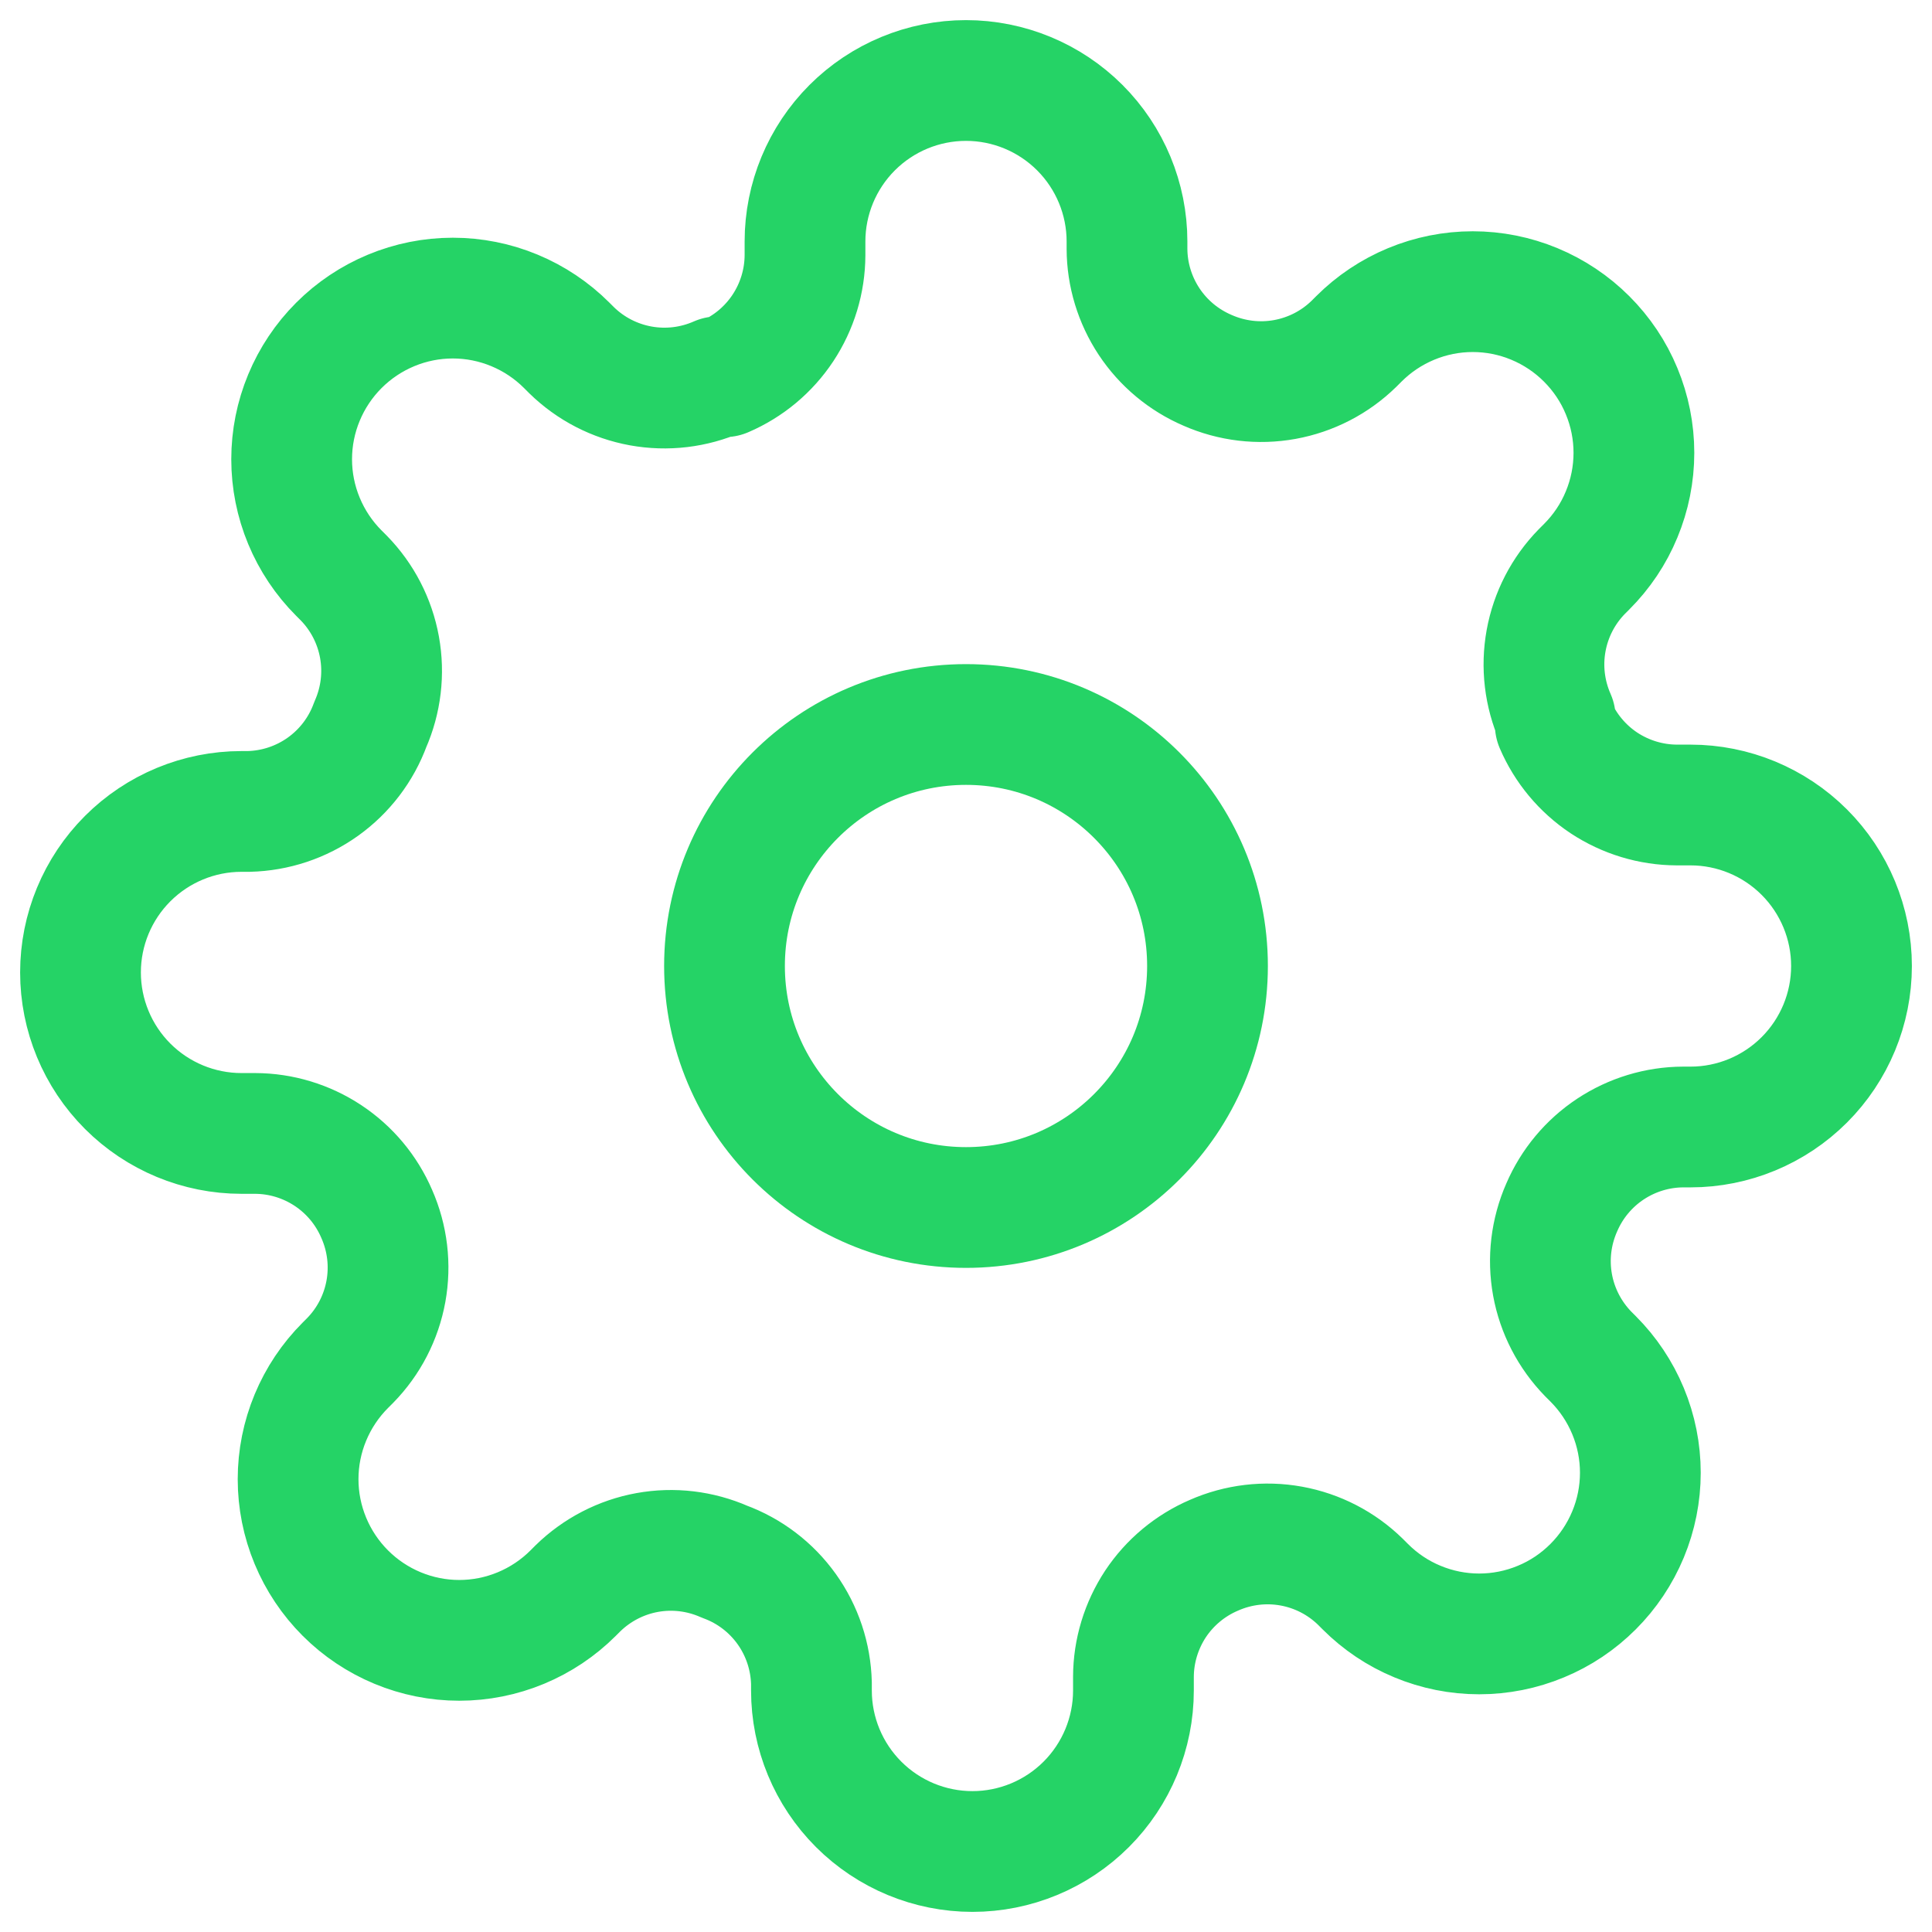
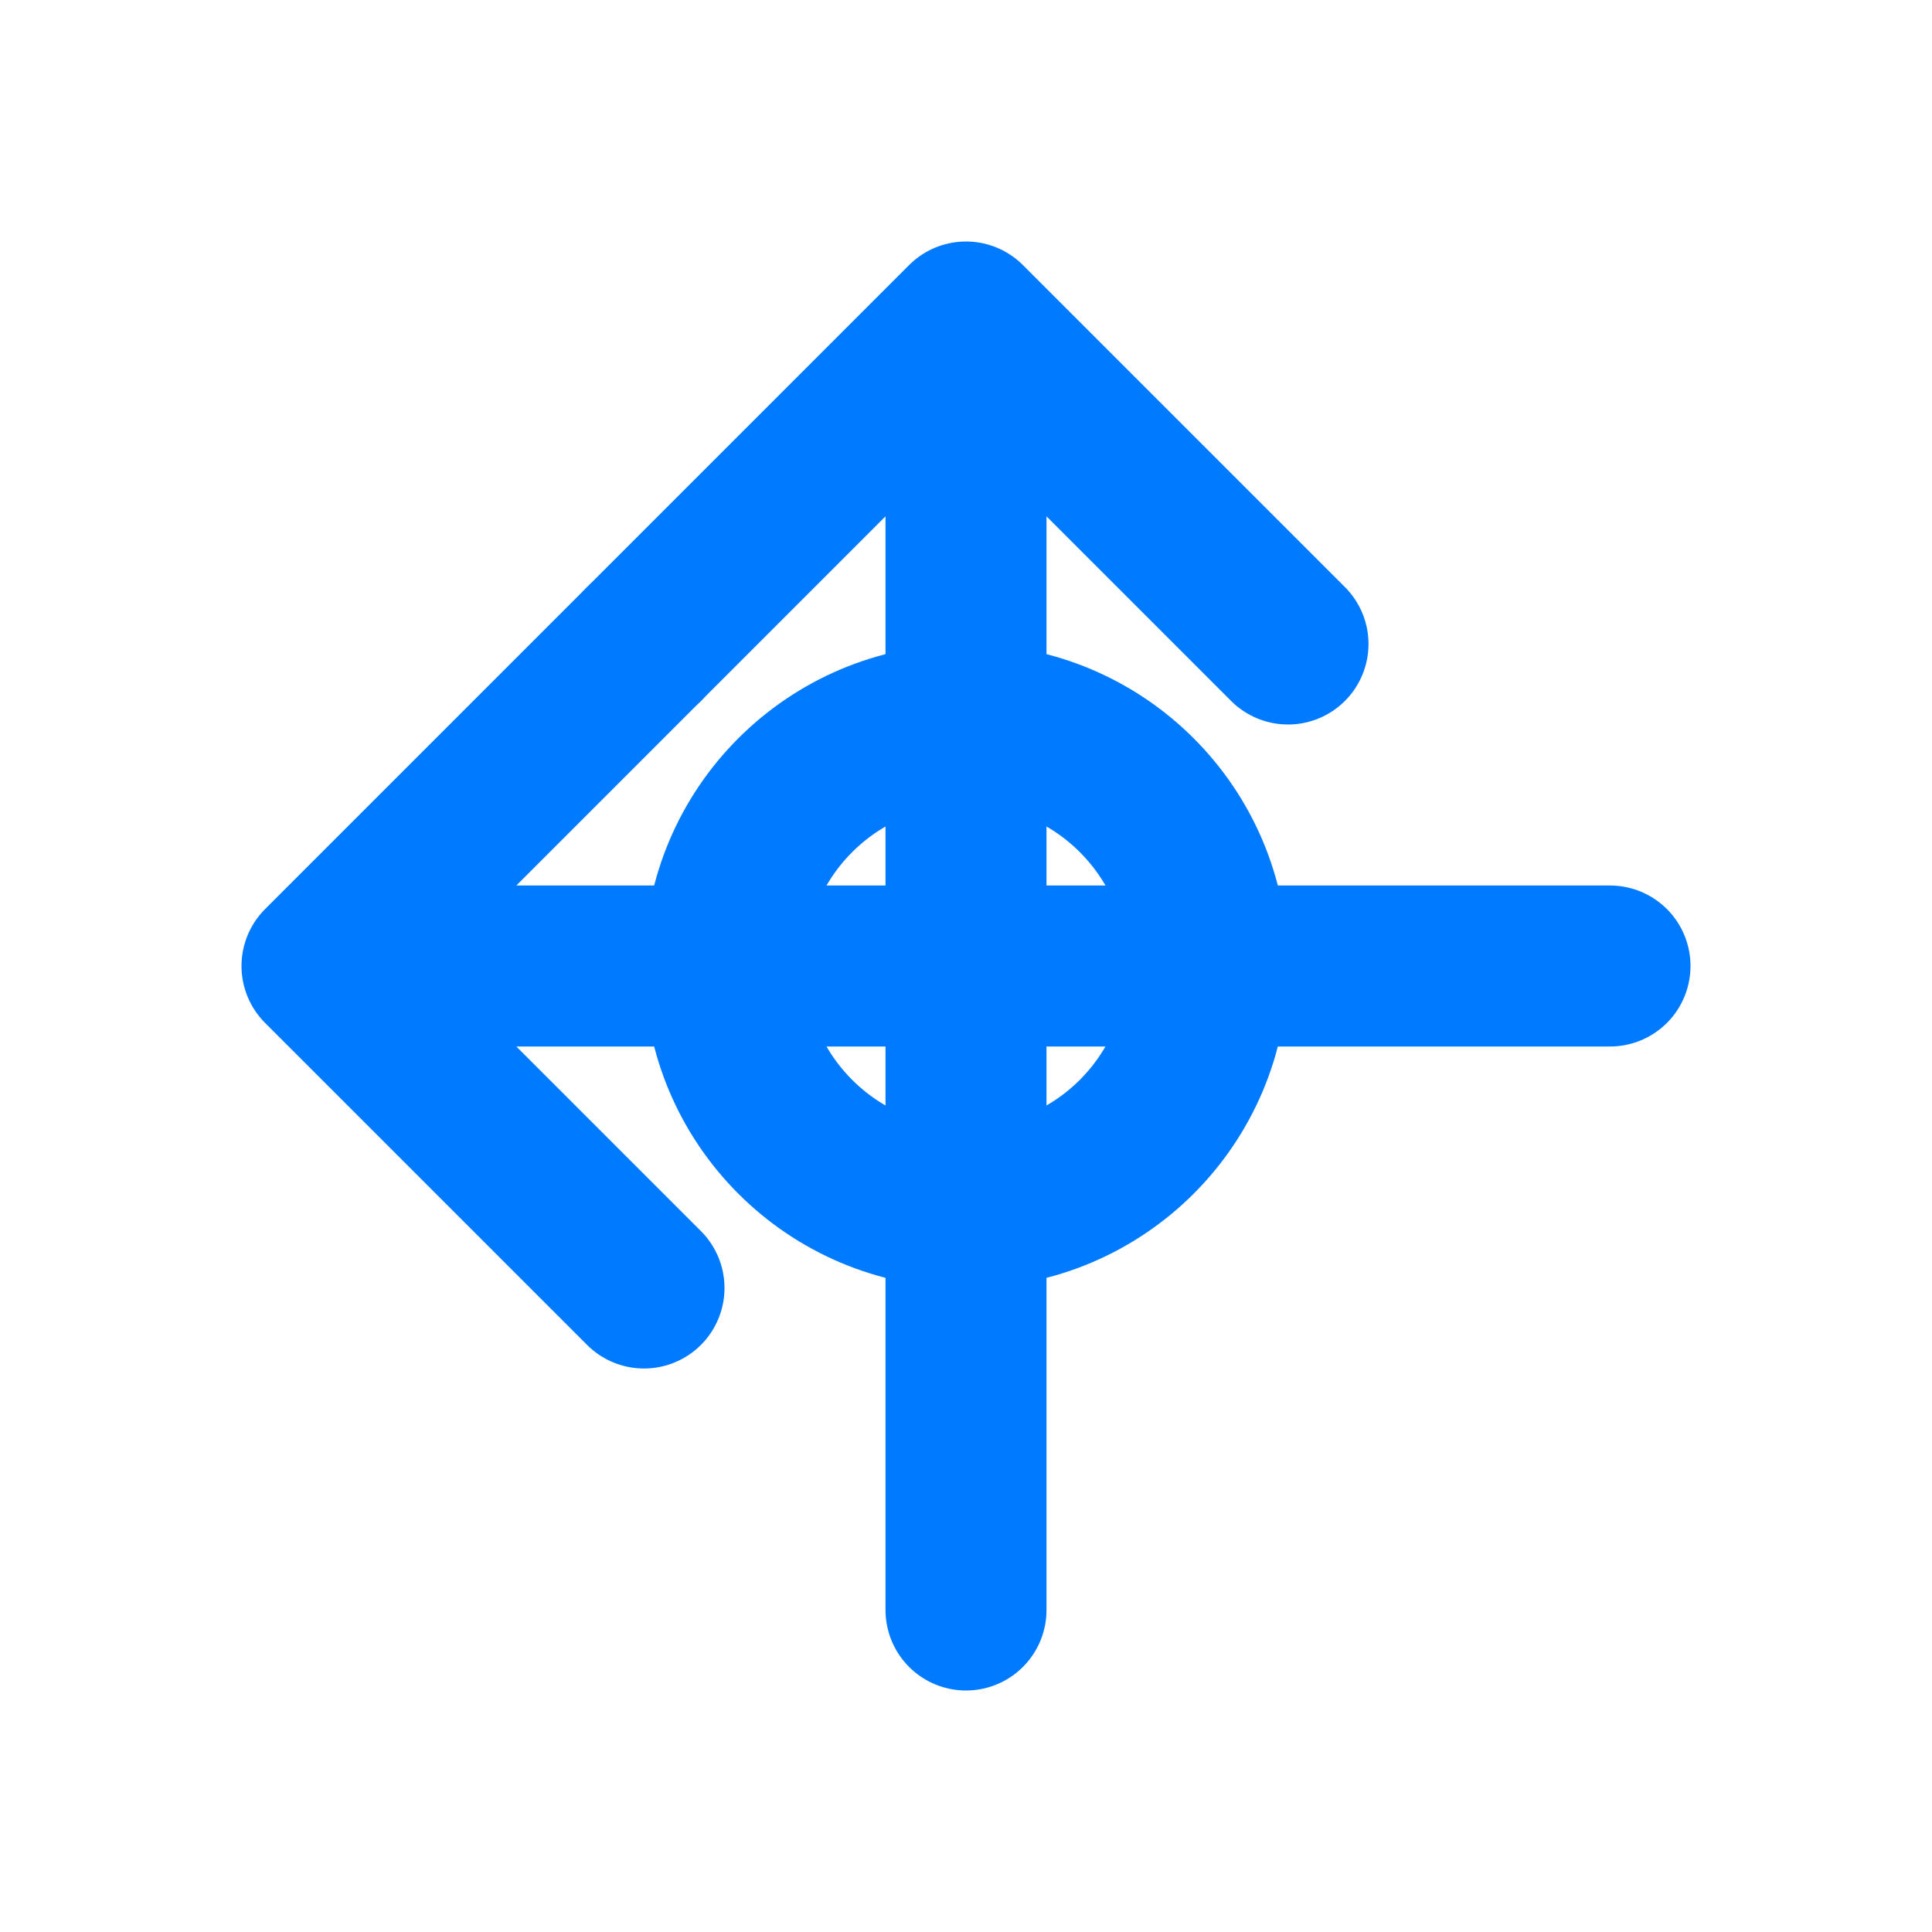
- <svg xmlns="http://www.w3.org/2000/svg" width="240" height="240" viewBox="0 0 24 24" fill="none">
-   <path d="M12 15C13.657 15 15 13.657 15 12C15 10.343 13.657 9 12 9C10.343 9 9 10.343 9 12C9 13.657 10.343 15 12 15Z" stroke="#25D366" stroke-width="1.5" stroke-linecap="round" stroke-linejoin="round" />
-   <path d="M19.4 15C19.267 15.302 19.227 15.636 19.286 15.961C19.345 16.285 19.5 16.584 19.73 16.82L19.79 16.88C19.976 17.066 20.123 17.286 20.224 17.529C20.325 17.772 20.377 18.032 20.377 18.295C20.377 18.558 20.325 18.818 20.224 19.061C20.123 19.304 19.976 19.524 19.79 19.71C19.604 19.896 19.384 20.044 19.141 20.144C18.898 20.245 18.638 20.297 18.375 20.297C18.112 20.297 17.852 20.245 17.609 20.144C17.366 20.044 17.146 19.896 16.96 19.71L16.9 19.65C16.664 19.419 16.365 19.265 16.041 19.206C15.716 19.147 15.382 19.187 15.08 19.32C14.784 19.447 14.532 19.657 14.354 19.925C14.177 20.194 14.081 20.508 14.08 20.83V21C14.08 21.53 13.869 22.039 13.494 22.414C13.119 22.789 12.61 23 12.08 23C11.55 23 11.041 22.789 10.666 22.414C10.291 22.039 10.08 21.53 10.08 21V20.91C10.072 20.579 9.965 20.258 9.773 19.989C9.58 19.719 9.311 19.514 9 19.4C8.698 19.267 8.364 19.227 8.039 19.286C7.715 19.345 7.416 19.5 7.18 19.73L7.12 19.79C6.934 19.976 6.714 20.123 6.471 20.224C6.228 20.325 5.968 20.377 5.705 20.377C5.442 20.377 5.182 20.325 4.939 20.224C4.696 20.123 4.476 19.976 4.29 19.79C4.104 19.604 3.957 19.384 3.856 19.141C3.755 18.898 3.703 18.638 3.703 18.375C3.703 18.112 3.755 17.852 3.856 17.609C3.957 17.366 4.104 17.146 4.29 16.96L4.35 16.9C4.581 16.664 4.735 16.365 4.794 16.041C4.853 15.716 4.813 15.382 4.68 15.08C4.553 14.784 4.343 14.532 4.074 14.354C3.806 14.177 3.492 14.081 3.17 14.08H3C2.47 14.08 1.961 13.869 1.586 13.494C1.211 13.119 1 12.61 1 12.08C1 11.55 1.211 11.041 1.586 10.666C1.961 10.291 2.47 10.08 3 10.08H3.09C3.421 10.072 3.742 9.965 4.011 9.773C4.281 9.58 4.486 9.311 4.6 9C4.733 8.698 4.773 8.364 4.714 8.039C4.655 7.715 4.501 7.416 4.27 7.18L4.21 7.12C4.024 6.934 3.877 6.714 3.776 6.471C3.675 6.228 3.623 5.968 3.623 5.705C3.623 5.442 3.675 5.182 3.776 4.939C3.877 4.696 4.024 4.476 4.21 4.29C4.396 4.104 4.616 3.957 4.859 3.856C5.102 3.755 5.362 3.703 5.625 3.703C5.888 3.703 6.148 3.755 6.391 3.856C6.634 3.957 6.854 4.104 7.04 4.29L7.1 4.35C7.336 4.581 7.635 4.735 7.959 4.794C8.284 4.853 8.618 4.813 8.92 4.68H9C9.296 4.553 9.548 4.343 9.726 4.074C9.903 3.806 9.999 3.492 10 3.17V3C10 2.47 10.211 1.961 10.586 1.586C10.961 1.211 11.47 1 12 1C12.53 1 13.039 1.211 13.414 1.586C13.789 1.961 14 2.47 14 3V3.09C14.001 3.412 14.097 3.726 14.274 3.994C14.452 4.263 14.704 4.473 15 4.6C15.302 4.733 15.636 4.773 15.961 4.714C16.285 4.655 16.584 4.501 16.82 4.27L16.88 4.21C17.066 4.024 17.286 3.877 17.529 3.776C17.772 3.675 18.032 3.623 18.295 3.623C18.558 3.623 18.818 3.675 19.061 3.776C19.304 3.877 19.524 4.024 19.71 4.21C19.896 4.396 20.044 4.616 20.144 4.859C20.245 5.102 20.297 5.362 20.297 5.625C20.297 5.888 20.245 6.148 20.144 6.391C20.044 6.634 19.896 6.854 19.71 7.04L19.65 7.1C19.419 7.336 19.265 7.635 19.206 7.959C19.147 8.284 19.187 8.618 19.32 8.92V9C19.447 9.296 19.657 9.548 19.925 9.726C20.194 9.903 20.508 9.999 20.83 10H21C21.53 10 22.039 10.211 22.414 10.586C22.789 10.961 23 11.47 23 12C23 12.53 22.789 13.039 22.414 13.414C22.039 13.789 21.53 14 21 14H20.91C20.588 14.001 20.274 14.097 20.006 14.274C19.737 14.452 19.527 14.704 19.4 15Z" stroke="#25D366" stroke-width="1.5" stroke-linecap="round" stroke-linejoin="round" />
+ <svg xmlns="http://www.w3.org/2000/svg" width="24" height="24" viewBox="0 0 24 24" fill="none">
+   <path d="M12 4V20M12 4L8 8M12 4L16 8" stroke="#007BFF" stroke-width="2" stroke-linecap="round" stroke-linejoin="round" />
+   <path d="M4 12H20M4 12L8 8M4 12L8 16" stroke="#007BFF" stroke-width="2" stroke-linecap="round" stroke-linejoin="round" />
+   <circle cx="12" cy="12" r="3" stroke="#007BFF" stroke-width="2" />
</svg>
